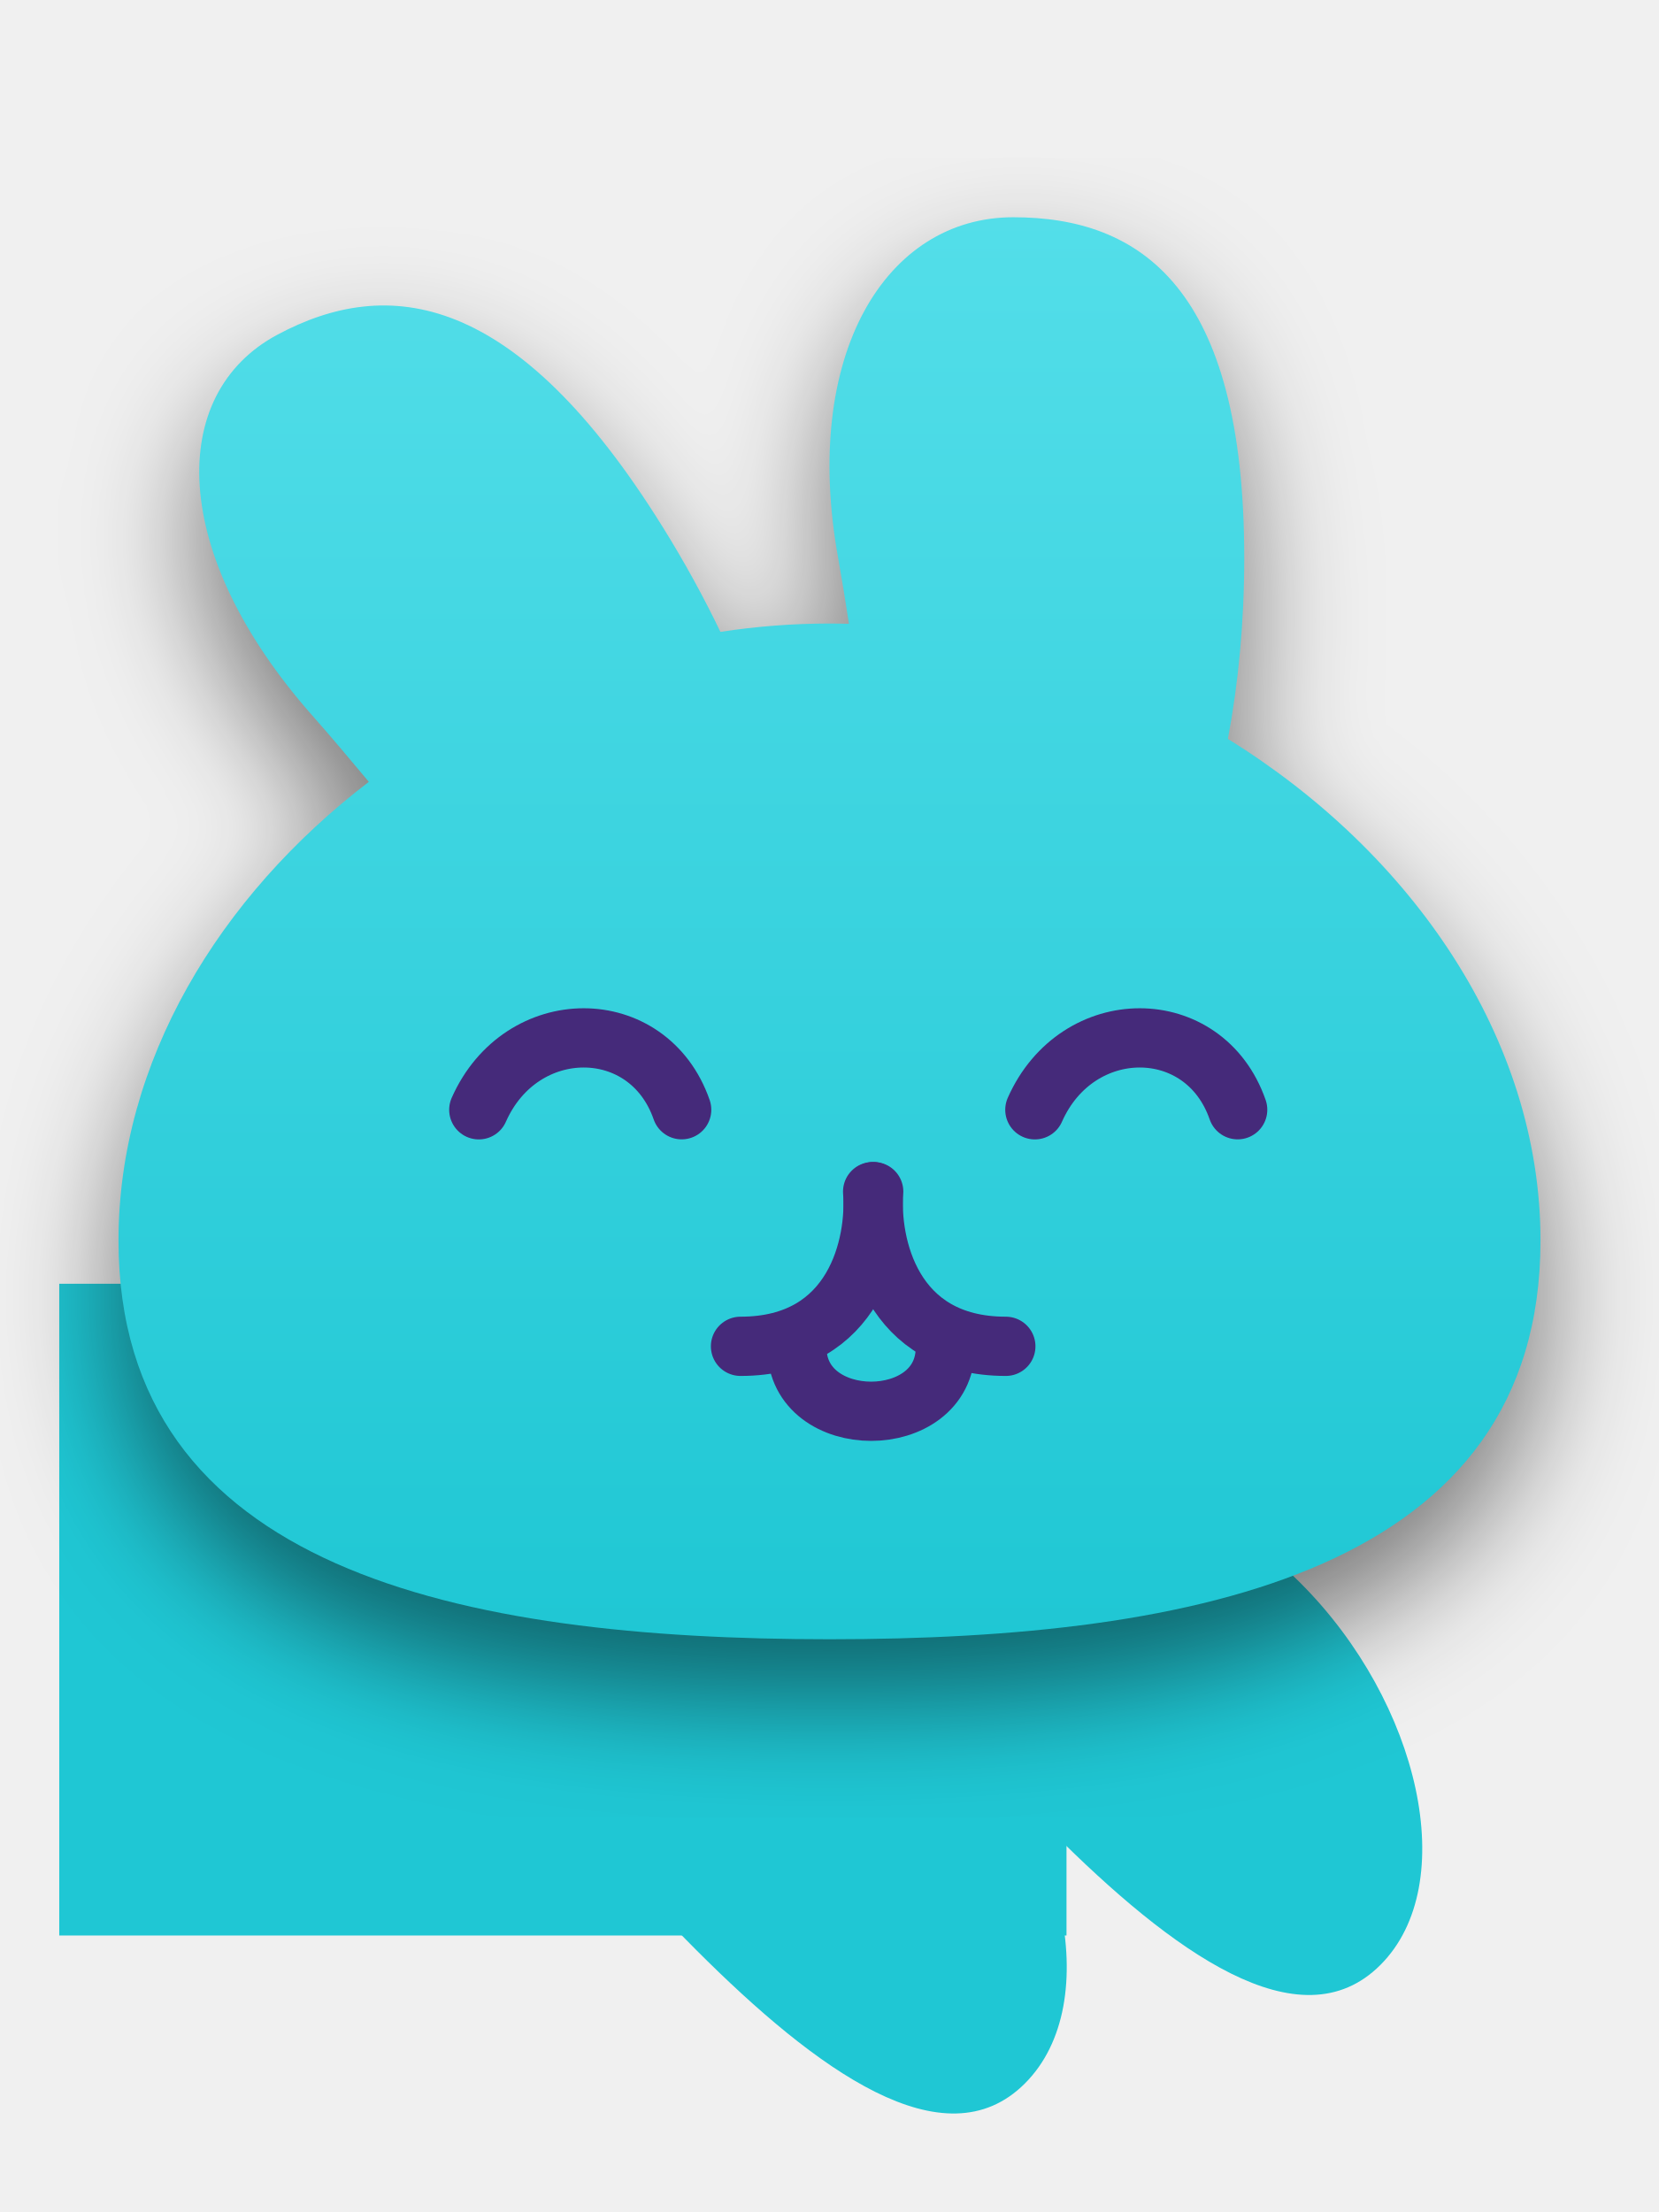
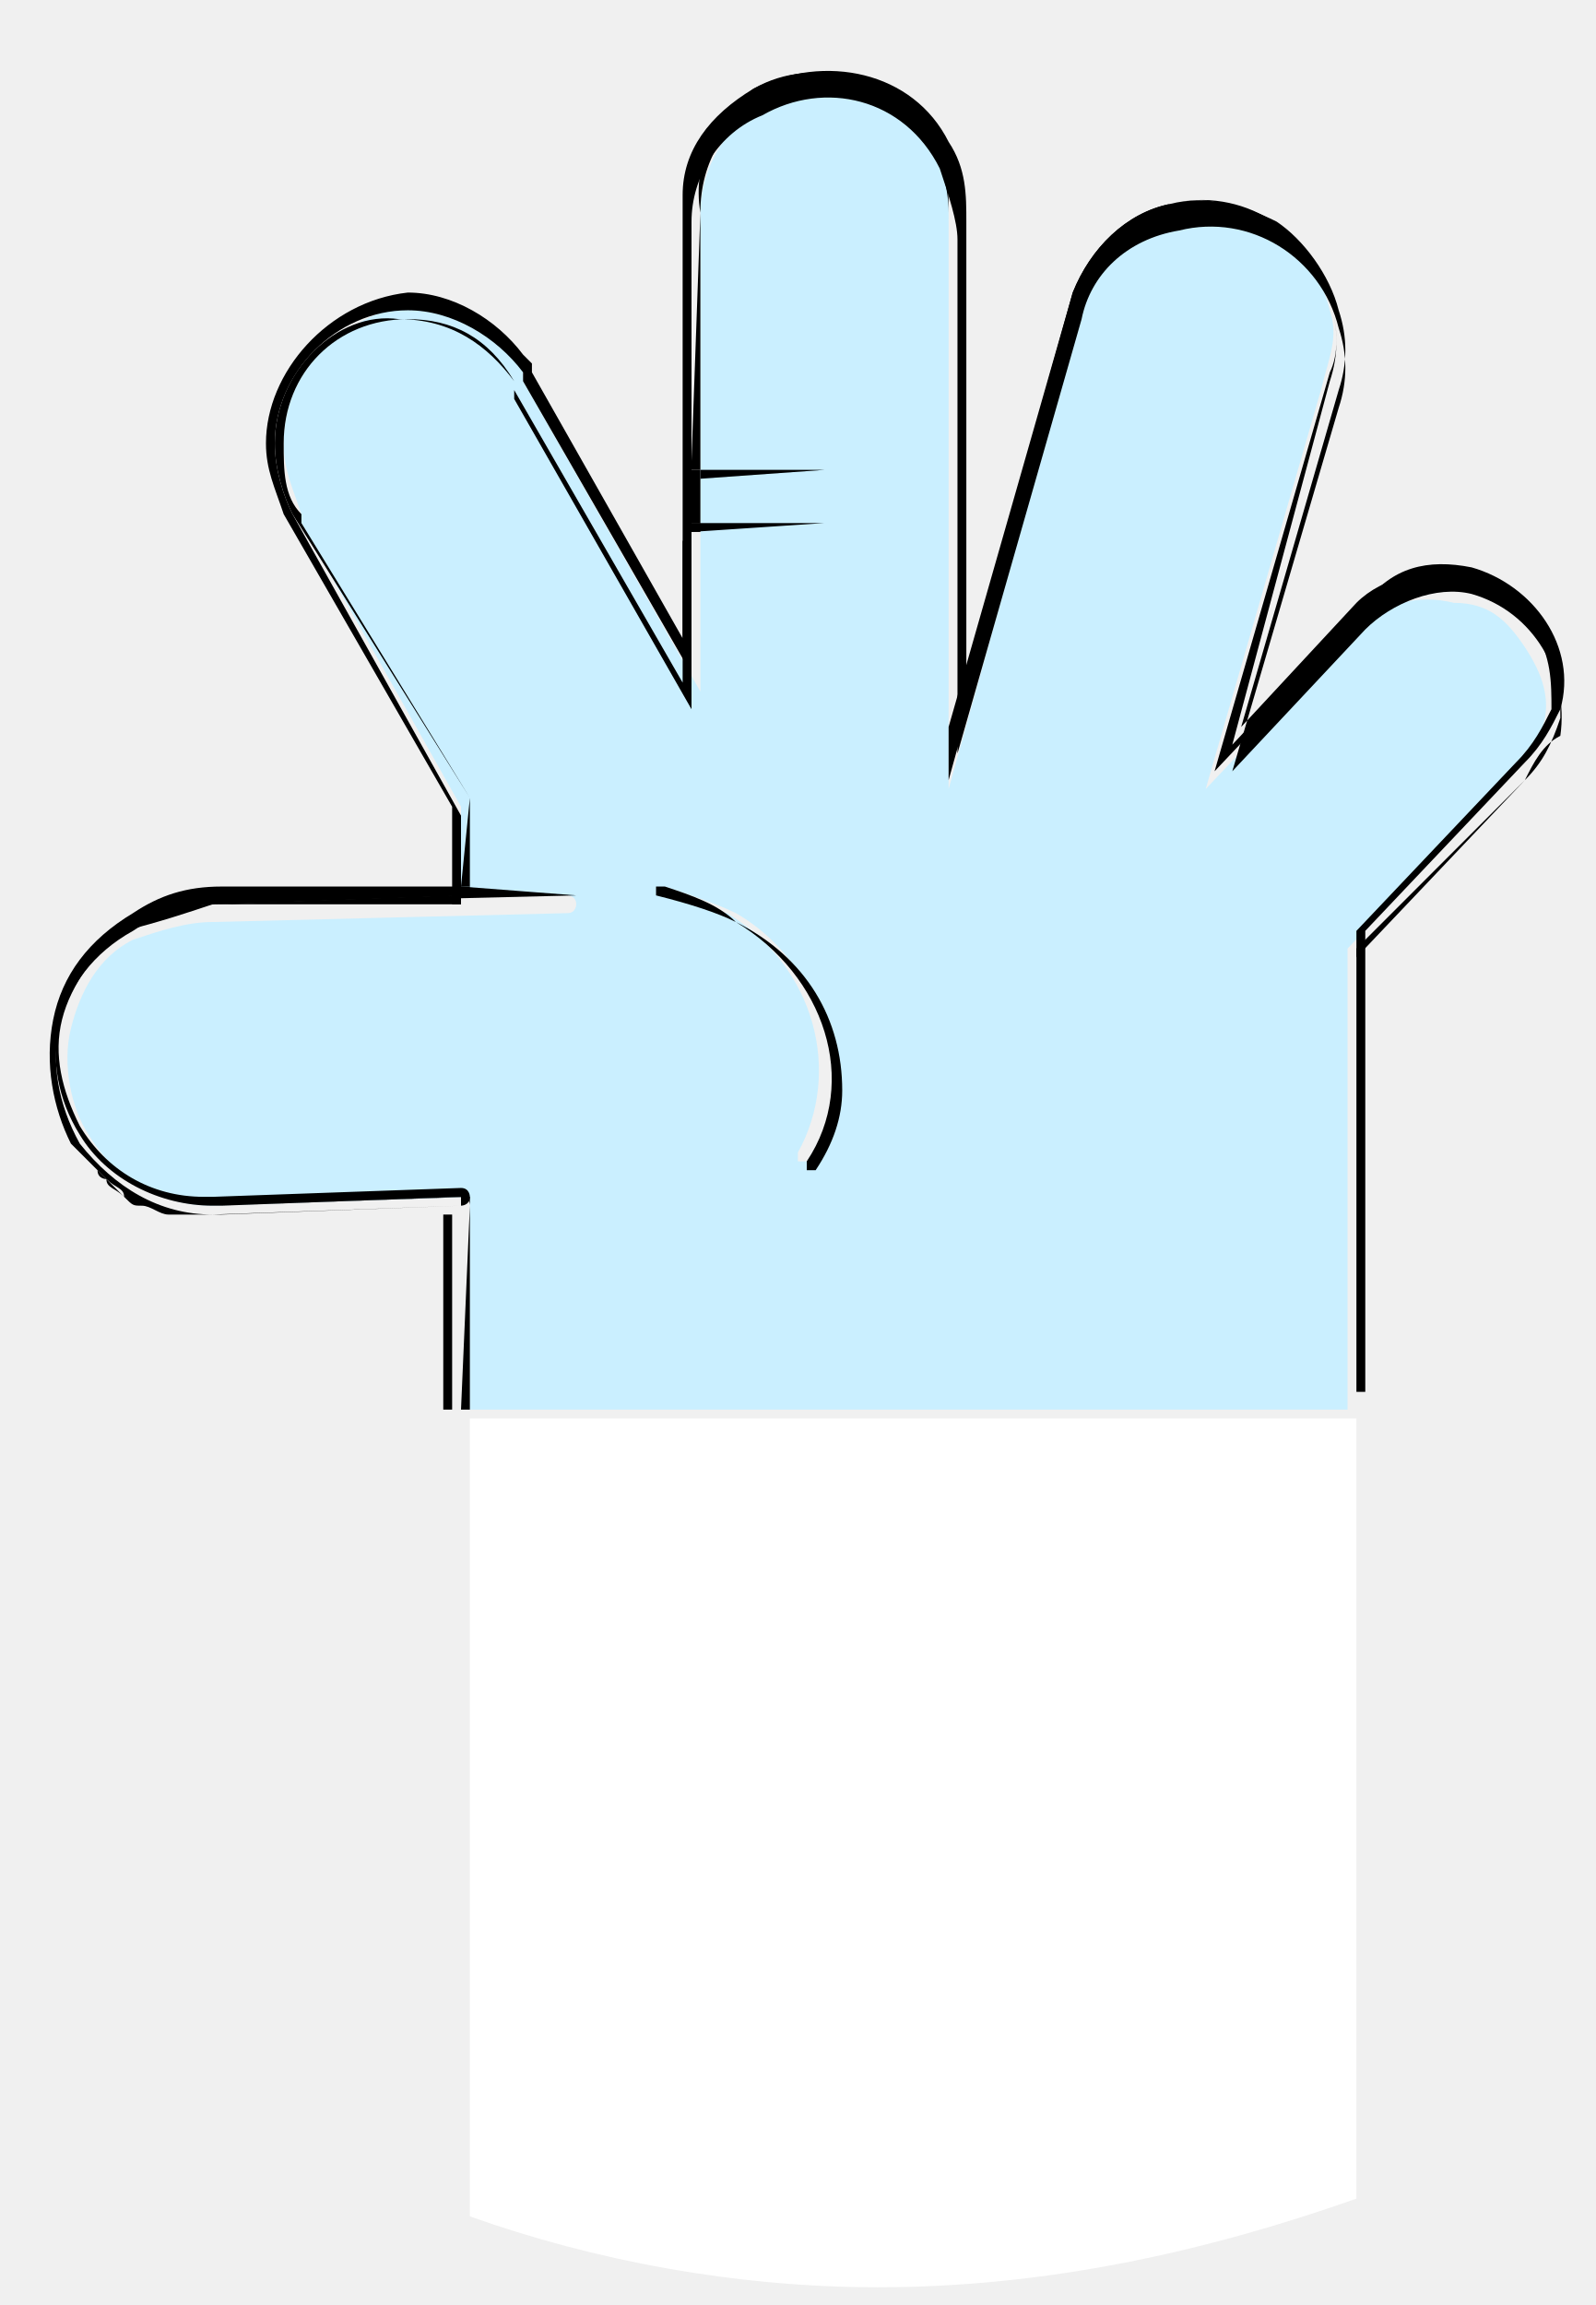
- <svg xmlns="http://www.w3.org/2000/svg" width="24" height="32" viewBox="0 0 28 32" fill="none">
-   <rect x="1" y="19" width="17" height="11" fill="#1FC7D4" />
-   <path d="M9.507 24.706C8.146 26.067 9.738 28.231 11.755 30.249C13.773 32.267 15.938 33.858 17.298 32.497C18.659 31.137 17.968 28.071 15.951 26.053C13.933 24.036 10.868 23.345 9.507 24.706Z" fill="#1FC7D4" />
-   <path d="M15.507 22.706C14.146 24.067 15.738 26.231 17.756 28.249C19.773 30.267 21.938 31.858 23.298 30.497C24.659 29.137 23.968 26.071 21.951 24.053C19.933 22.036 16.868 21.345 15.507 22.706Z" fill="#1FC7D4" />
-   <g filter="url(#filter0_d)">
-     <path fill-rule="evenodd" clip-rule="evenodd" d="M14.146 6.752C14.21 7.109 14.27 7.481 14.328 7.862C14.219 7.859 14.11 7.857 14 7.857C13.38 7.857 12.765 7.905 12.159 7.998C11.879 7.415 11.555 6.822 11.187 6.231C8.699 2.229 6.538 1.987 4.679 2.984C2.819 3.981 2.856 6.676 5.267 9.405C5.581 9.761 5.901 10.14 6.225 10.529C3.69 12.466 2 15.264 2 18.27C2 23.829 7.785 25 14 25C20.215 25 26 23.829 26 18.27C26 14.866 23.832 11.727 20.724 9.805C20.902 8.86 21 7.83 21 6.752C21 2.196 19.255 1 17.102 1C14.95 1 13.526 3.318 14.146 6.752Z" fill="url(#paint0_linear_bunnyhead_max)" />
-   </g>
-   <path d="M11.505 16.063C10.944 14.446 8.797 14.446 8.081 16.064" stroke="#452A7A" stroke-linecap="round" />
-   <path d="M20.889 16.063C20.328 14.446 18.182 14.446 17.466 16.064" stroke="#452A7A" stroke-linecap="round" />
-   <path d="M14.728 17.445C14.796 18.315 14.445 20.056 12.498 20.056" stroke="#452A7A" stroke-linecap="round" />
-   <path d="M14.746 17.445C14.678 18.315 15.03 20.056 16.976 20.056" stroke="#452A7A" stroke-linecap="round" />
-   <path d="M13.45 20.079C13.45 21.51 15.955 21.51 15.955 20.079" stroke="#452A7A" stroke-linecap="round" />
-   <defs>
-     <filter id="filter0_d" x="0" y="0" width="28" height="28" filterUnits="userSpaceOnUse" color-interpolation-filters="sRGB">
-       <feFlood flood-opacity="0" result="BackgroundImageFix" />
-       <feColorMatrix in="SourceAlpha" type="matrix" values="0 0 0 0 0 0 0 0 0 0 0 0 0 0 0 0 0 0 127 0" />
-       <feOffset dy="1" />
-       <feGaussianBlur stdDeviation="1" />
-       <feColorMatrix type="matrix" values="0 0 0 0 0 0 0 0 0 0 0 0 0 0 0 0 0 0 0.5 0" />
-       <feBlend mode="normal" in2="BackgroundImageFix" result="effect1_dropShadow" />
-       <feBlend mode="normal" in="SourceGraphic" in2="effect1_dropShadow" result="shape" />
-     </filter>
-     <linearGradient id="paint0_linear_bunnyhead_max" x1="14" y1="1" x2="14" y2="25" gradientUnits="userSpaceOnUse">
-       <stop stop-color="#53DEE9" />
-       <stop offset="1" stop-color="#1FC7D4" />
-     </linearGradient>
-   </defs>
+ <svg xmlns="http://www.w3.org/2000/svg" width="18" height="26" viewBox="0 0 18 26" fill="none">
+   <path d="M15.2 15.9V10.7L17 8.8C17.2 8.6 17.3 8.4 17.4 8.2C17.5 7.9 17.4 7.6 17.2 7.3C17 7 16.8 6.8 16.4 6.8C16 6.7 15.6 6.8 15.3 7.1L13.6 8.9L14.9 4.4C15 4 15.1 3.8 15 3.5C14.9 3.1 14.7 2.8 14.3 2.6C13.9 2.4 13.6 2.4 13.2 2.4C12.7 2.5 12.3 2.9 12.2 3.4V3.5L10.7 8.9V2.5C10.7 2.2 10.7 1.9 10.5 1.7C10.1 1 9.3 0.8 8.6 1.2C8.2 1.4 7.9 1.9 7.9 2.4V2.5V5.3H9.3H7.9V5.9H9.3H7.9V7.8L5.9 4.3C5.9 4.3 5.9 4.3 5.9 4.2V4.1C5.6 3.7 5.2 3.4 4.7 3.4C3.8 3.6 3.2 4.2 3.2 5C3.2 5.3 3.3 5.5 3.4 5.8V5.9L5.2 9.1V10.1H6.4C6.4 10.1 6.5 10.1 6.5 10.2C6.5 10.2 6.5 10.3 6.4 10.3L2.4 10.4C2.1 10.4 1.8 10.5 1.5 10.6C1.1 10.8 0.9 11.2 0.8 11.6C0.7 12 0.8 12.5 1 12.8C1.3 13.3 1.8 13.6 2.4 13.6L5.3 13.5V13.6V15.9H15.2ZM7.5 10C7.8 10.1 8.1 10.2 8.3 10.3C9 10.7 9.4 11.5 9.4 12.2C9.4 12.5 9.3 12.8 9.1 13.1C9.1 13.1 9.1 13.1 9 13.1C9 13.1 9 13.1 9 13C9.5 12.1 9.2 10.9 8.2 10.3C8.1 10.3 7.8 10.2 7.5 10C7.5 10.1 7.5 10.1 7.5 10Z" fill="#CAEFFF" />
+   <path d="M9.9 25.8C11.8 25.8 13.6 25.4 15.3 24.8V16H5.3V25C6.7 25.5 8.3 25.8 9.9 25.8Z" fill="white" />
+   <path d="M1.2 13.3L1.1 13.2C1.1 13.3 1.2 13.3 1.2 13.3Z" fill="black" />
+   <path d="M17.2 8.8C17.4 8.6 17.5 8.4 17.6 8.1C17.6 8 17.6 7.9 17.6 7.8C17.6 7.2 17.2 6.6 16.5 6.5C16.1 6.4 15.6 6.5 15.3 6.8L14 8.2L15.1 4.4C15.2 4.1 15.2 3.8 15.1 3.5C15 3.1 14.7 2.7 14.4 2.5C14 2.3 13.6 2.2 13.2 2.3C12.7 2.4 12.3 2.8 12.1 3.3L10.9 7.6V2.5C10.9 2.2 10.9 1.9 10.7 1.6C10.3 0.8 9.3 0.6 8.5 1C8 1.3 7.7 1.7 7.7 2.2V7.2L6 4.2C6 4.2 6 4.2 6 4.1L5.9 4C5.6 3.6 5.1 3.3 4.6 3.3C3.7 3.4 3 4.2 3 5C3 5.3 3.1 5.5 3.2 5.8L5.1 9.1V10.1L2.4 10.2H5.2V9.2L3.3 5.8C3.2 5.6 3.1 5.3 3.1 5C3.1 4.2 3.8 3.5 4.6 3.5C5.1 3.5 5.6 3.8 5.9 4.2C5.9 4.2 5.9 4.2 5.9 4.3L7.8 7.6V6V5.4V2.6V2.5C7.8 2 8.1 1.5 8.6 1.3C9.3 0.9 10.2 1.1 10.6 1.9C10.7 2.2 10.8 2.5 10.8 2.7V8.5L12.2 3.6C12.3 3.1 12.7 2.7 13.3 2.6C14.1 2.4 14.9 2.9 15.1 3.7C15.2 4 15.2 4.3 15.1 4.6L13.9 8.7L15.4 7.1C15.7 6.8 16.2 6.6 16.6 6.7C17.3 6.9 17.7 7.6 17.6 8.3C17.4 8.4 17.3 8.6 17.2 8.8L15.3 10.7V15.9V24.8V10.8L17.2 8.8Z" fill="black" />
+   <path d="M1.6 13.6C1.5 13.6 1.5 13.6 1.4 13.5C1.5 13.5 1.6 13.5 1.6 13.6Z" fill="black" />
+   <path d="M5.1 15.9V13.7H5V25V15.9H5.1Z" fill="black" />
+   <path d="M2.4 13.6L5.2 13.5C5.2 13.5 5.3 13.5 5.3 13.6V13.5L2.4 13.6Z" fill="black" />
+   <path d="M2.4 10.3C2.1 10.3 1.8 10.4 1.5 10.5C1.8 10.4 2.1 10.3 2.4 10.3Z" fill="black" />
+   <path d="M5.3 9L3.4 5.9V5.8C3.2 5.6 3.2 5.3 3.2 5C3.2 4.2 3.8 3.6 4.6 3.6C5.1 3.6 5.5 3.8 5.8 4.3V4.4C5.8 4.4 5.8 4.4 5.8 4.5L7.8 8V6.1H7.7V7.7L5.8 4.4C5.8 4.4 5.8 4.4 5.8 4.3C5.5 3.9 5.1 3.6 4.5 3.6C3.8 3.5 3.1 4.2 3.1 5C3.1 5.3 3.2 5.6 3.3 5.8L5.3 9L5.2 10H5.3V9Z" fill="black" />
+   <path d="M5.3 13.6C5.3 13.6 5.2 13.7 5.3 13.6L5.2 15.9H5.3V13.6Z" fill="black" />
+   <path d="M7.9 2.4C7.9 1.8 8.2 1.4 8.6 1.1C9.3 0.7 10.1 1 10.5 1.6C10.6 1.8 10.7 2.1 10.7 2.4V8.8L12.2 3.4V3.3C12.3 2.8 12.7 2.5 13.2 2.3C13.6 2.2 13.9 2.3 14.3 2.5C14.7 2.7 14.9 3 15 3.4C15.1 3.7 15.1 4 15 4.2L13.7 8.7L15.4 6.9C15.7 6.6 16.1 6.5 16.5 6.6C16.8 6.7 17.1 6.9 17.3 7.1C17.5 7.4 17.5 7.7 17.5 8C17.4 8.2 17.3 8.4 17.1 8.6L15.3 10.5V15.7H15.4V10.5L17.2 8.6C17.4 8.4 17.5 8.2 17.6 8C17.8 7.3 17.3 6.6 16.6 6.4C16.1 6.3 15.7 6.4 15.4 6.8L13.9 8.4L15 4.3C15.1 4 15.1 3.7 15 3.4C14.8 2.6 14 2.1 13.2 2.3C12.7 2.4 12.3 2.8 12.1 3.3L10.7 8.2V2.4C10.7 2.1 10.7 1.8 10.5 1.6C10.1 0.9 9.2 0.6 8.5 1C8.1 1.3 7.8 1.8 7.9 2.4C7.8 2.4 7.8 2.4 7.9 2.4L7.8 5.2H7.9V2.4Z" fill="black" />
+   <path d="M7.9 5.3H7.8V5.9H7.9V5.3Z" fill="black" />
+   <path d="M15.3 24.7C15.3 24.7 15.4 24.7 15.3 24.7V15.8V24.7Z" fill="black" />
+   <path d="M9.3 5.9H7.8V6L9.3 5.9C9.3 6 9.3 5.9 9.3 5.9Z" fill="black" />
+   <path d="M7.9 6V5.9H7.8V6H7.9Z" fill="black" />
+   <path d="M9.3 5.3C9.3 5.2 9.3 5.2 9.3 5.3H7.9V5.4L9.3 5.3Z" fill="black" />
+   <path d="M7.9 5.2H7.8V5.3H7.9V5.2Z" fill="black" />
+   <path d="M8.3 10.4C9.3 11 9.7 12.2 9.1 13.1C9.1 13.1 9.1 13.1 9.1 13.2C9.1 13.2 9.1 13.2 9.2 13.2C9.4 12.9 9.5 12.6 9.5 12.3C9.5 11.5 9.1 10.8 8.3 10.4C8.1 10.2 7.8 10.1 7.5 10C7.5 10 7.5 10 7.4 10C7.4 10 7.4 10 7.4 10.1C7.8 10.2 8.1 10.3 8.3 10.4Z" fill="black" />
+   <path d="M1.9 13.7C1.8 13.7 1.7 13.6 1.6 13.6C1.7 13.6 1.8 13.7 1.9 13.7Z" fill="black" />
+   <path d="M1.4 13.5C1.3 13.4 1.2 13.4 1.2 13.3C1.3 13.4 1.4 13.5 1.4 13.5Z" fill="black" />
+   <path d="M2.4 13.7C2.3 13.7 2.2 13.7 2.1 13.7C2.1 13.7 2.2 13.7 2.4 13.7L5.1 13.6L2.4 13.7Z" fill="black" />
+   <path d="M1.1 13.2C1 13.1 0.9 13 0.8 12.9C0.9 13 1 13.1 1.1 13.2Z" fill="black" />
+   <path d="M6.5 10.1C6.5 10.1 6.5 10 6.5 10.1L5.2 10V10.1L2.4 10.2L6.5 10.1C6.5 10.2 6.5 10.2 6.5 10.1Z" fill="black" />
+   <path d="M5.2 13.6L2.5 13.7H2.4C1.8 13.7 1.3 13.4 0.9 12.9C0.4 12 0.6 11 1.5 10.5C1.8 10.3 2.1 10.2 2.5 10.2L5.3 10.1V10H2.5C2.1 10 1.8 10.1 1.5 10.3C1 10.6 0.7 11 0.6 11.5C0.5 12 0.6 12.5 0.8 12.9C0.9 13 1 13.1 1.1 13.2L1.2 13.3C1.3 13.4 1.4 13.4 1.4 13.5C1.4 13.5 1.5 13.5 1.6 13.6C1.7 13.6 1.8 13.7 1.9 13.7C2 13.7 2 13.7 2.1 13.7C2.2 13.7 2.3 13.7 2.4 13.7L5.2 13.6Z" fill="black" />
+   <path d="M2.4 10.2C2.1 10.2 1.7 10.3 1.4 10.5C0.6 11 0.4 12 0.9 12.8C1.2 13.3 1.8 13.6 2.4 13.6H2.5L5.2 13.5V13.6C5.2 13.6 5.3 13.6 5.3 13.5C5.3 13.5 5.3 13.4 5.2 13.4L2.4 13.5H2.3C1.7 13.5 1.2 13.2 0.9 12.7C0.7 12.3 0.6 11.9 0.7 11.5C0.8 11.1 1.1 10.7 1.4 10.5C1.8 10.4 2.1 10.3 2.4 10.2H5.2V10.1H5.1V10.2H2.4Z" fill="black" />
</svg>
